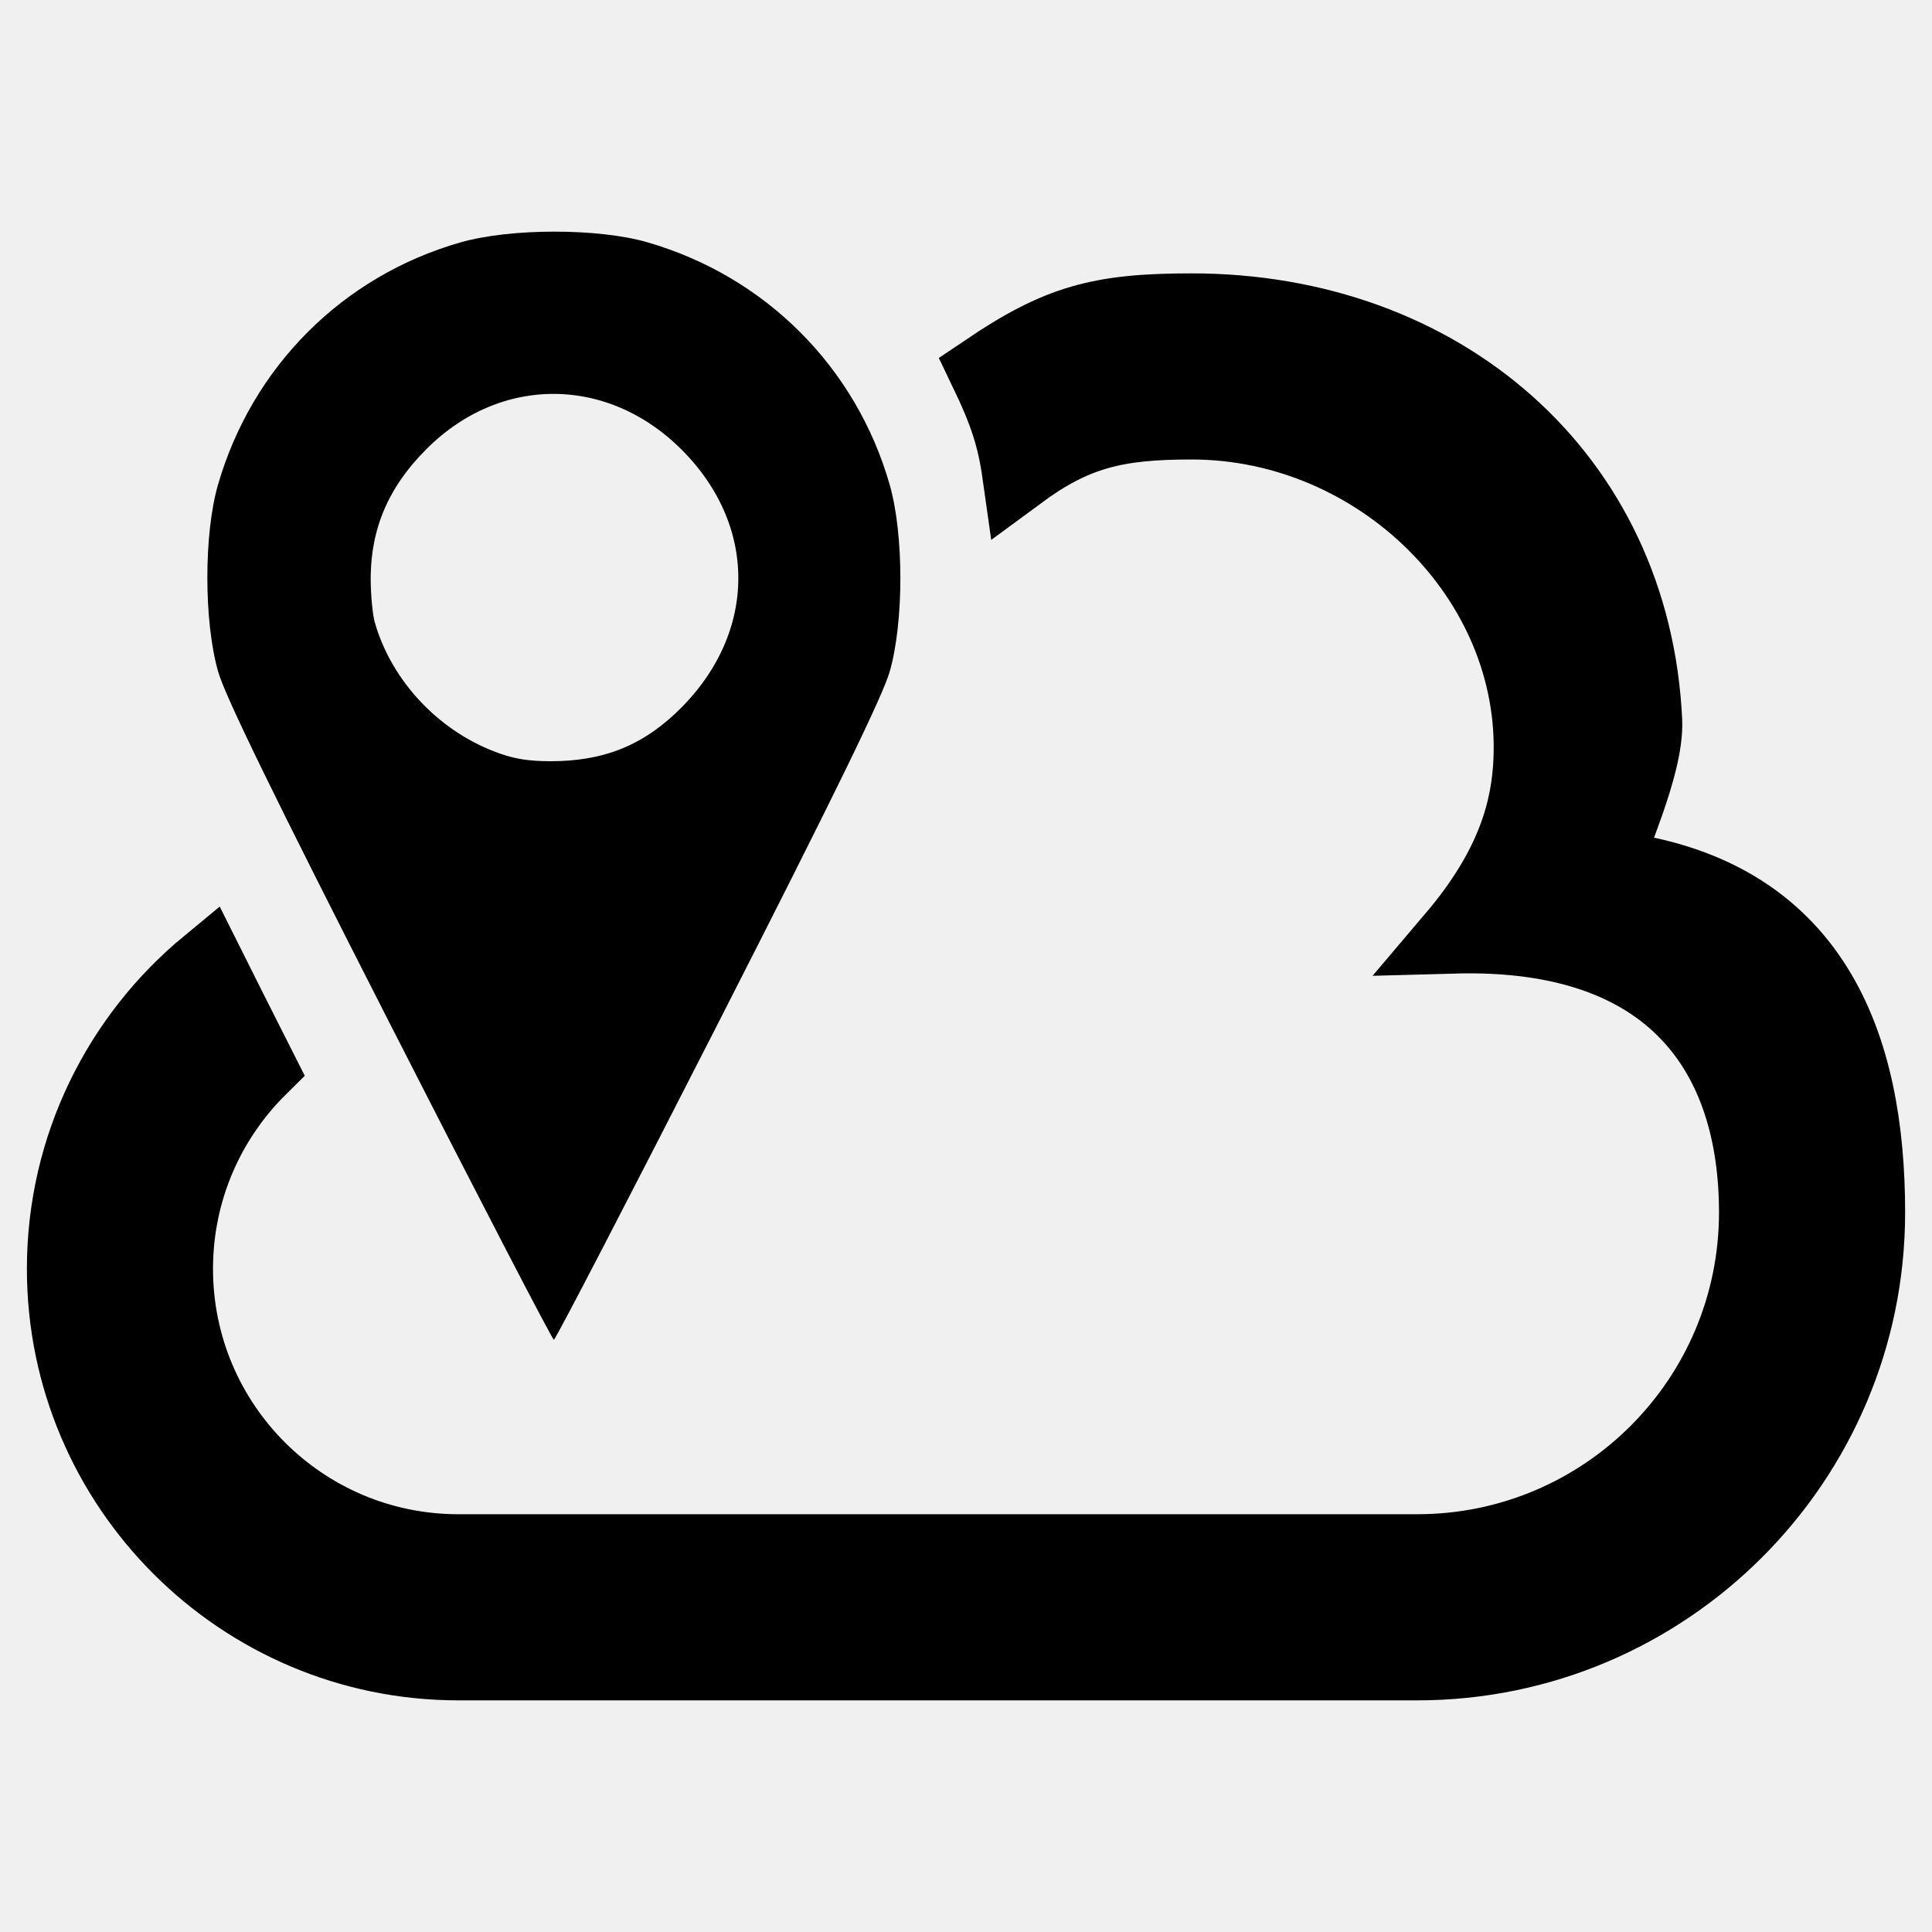
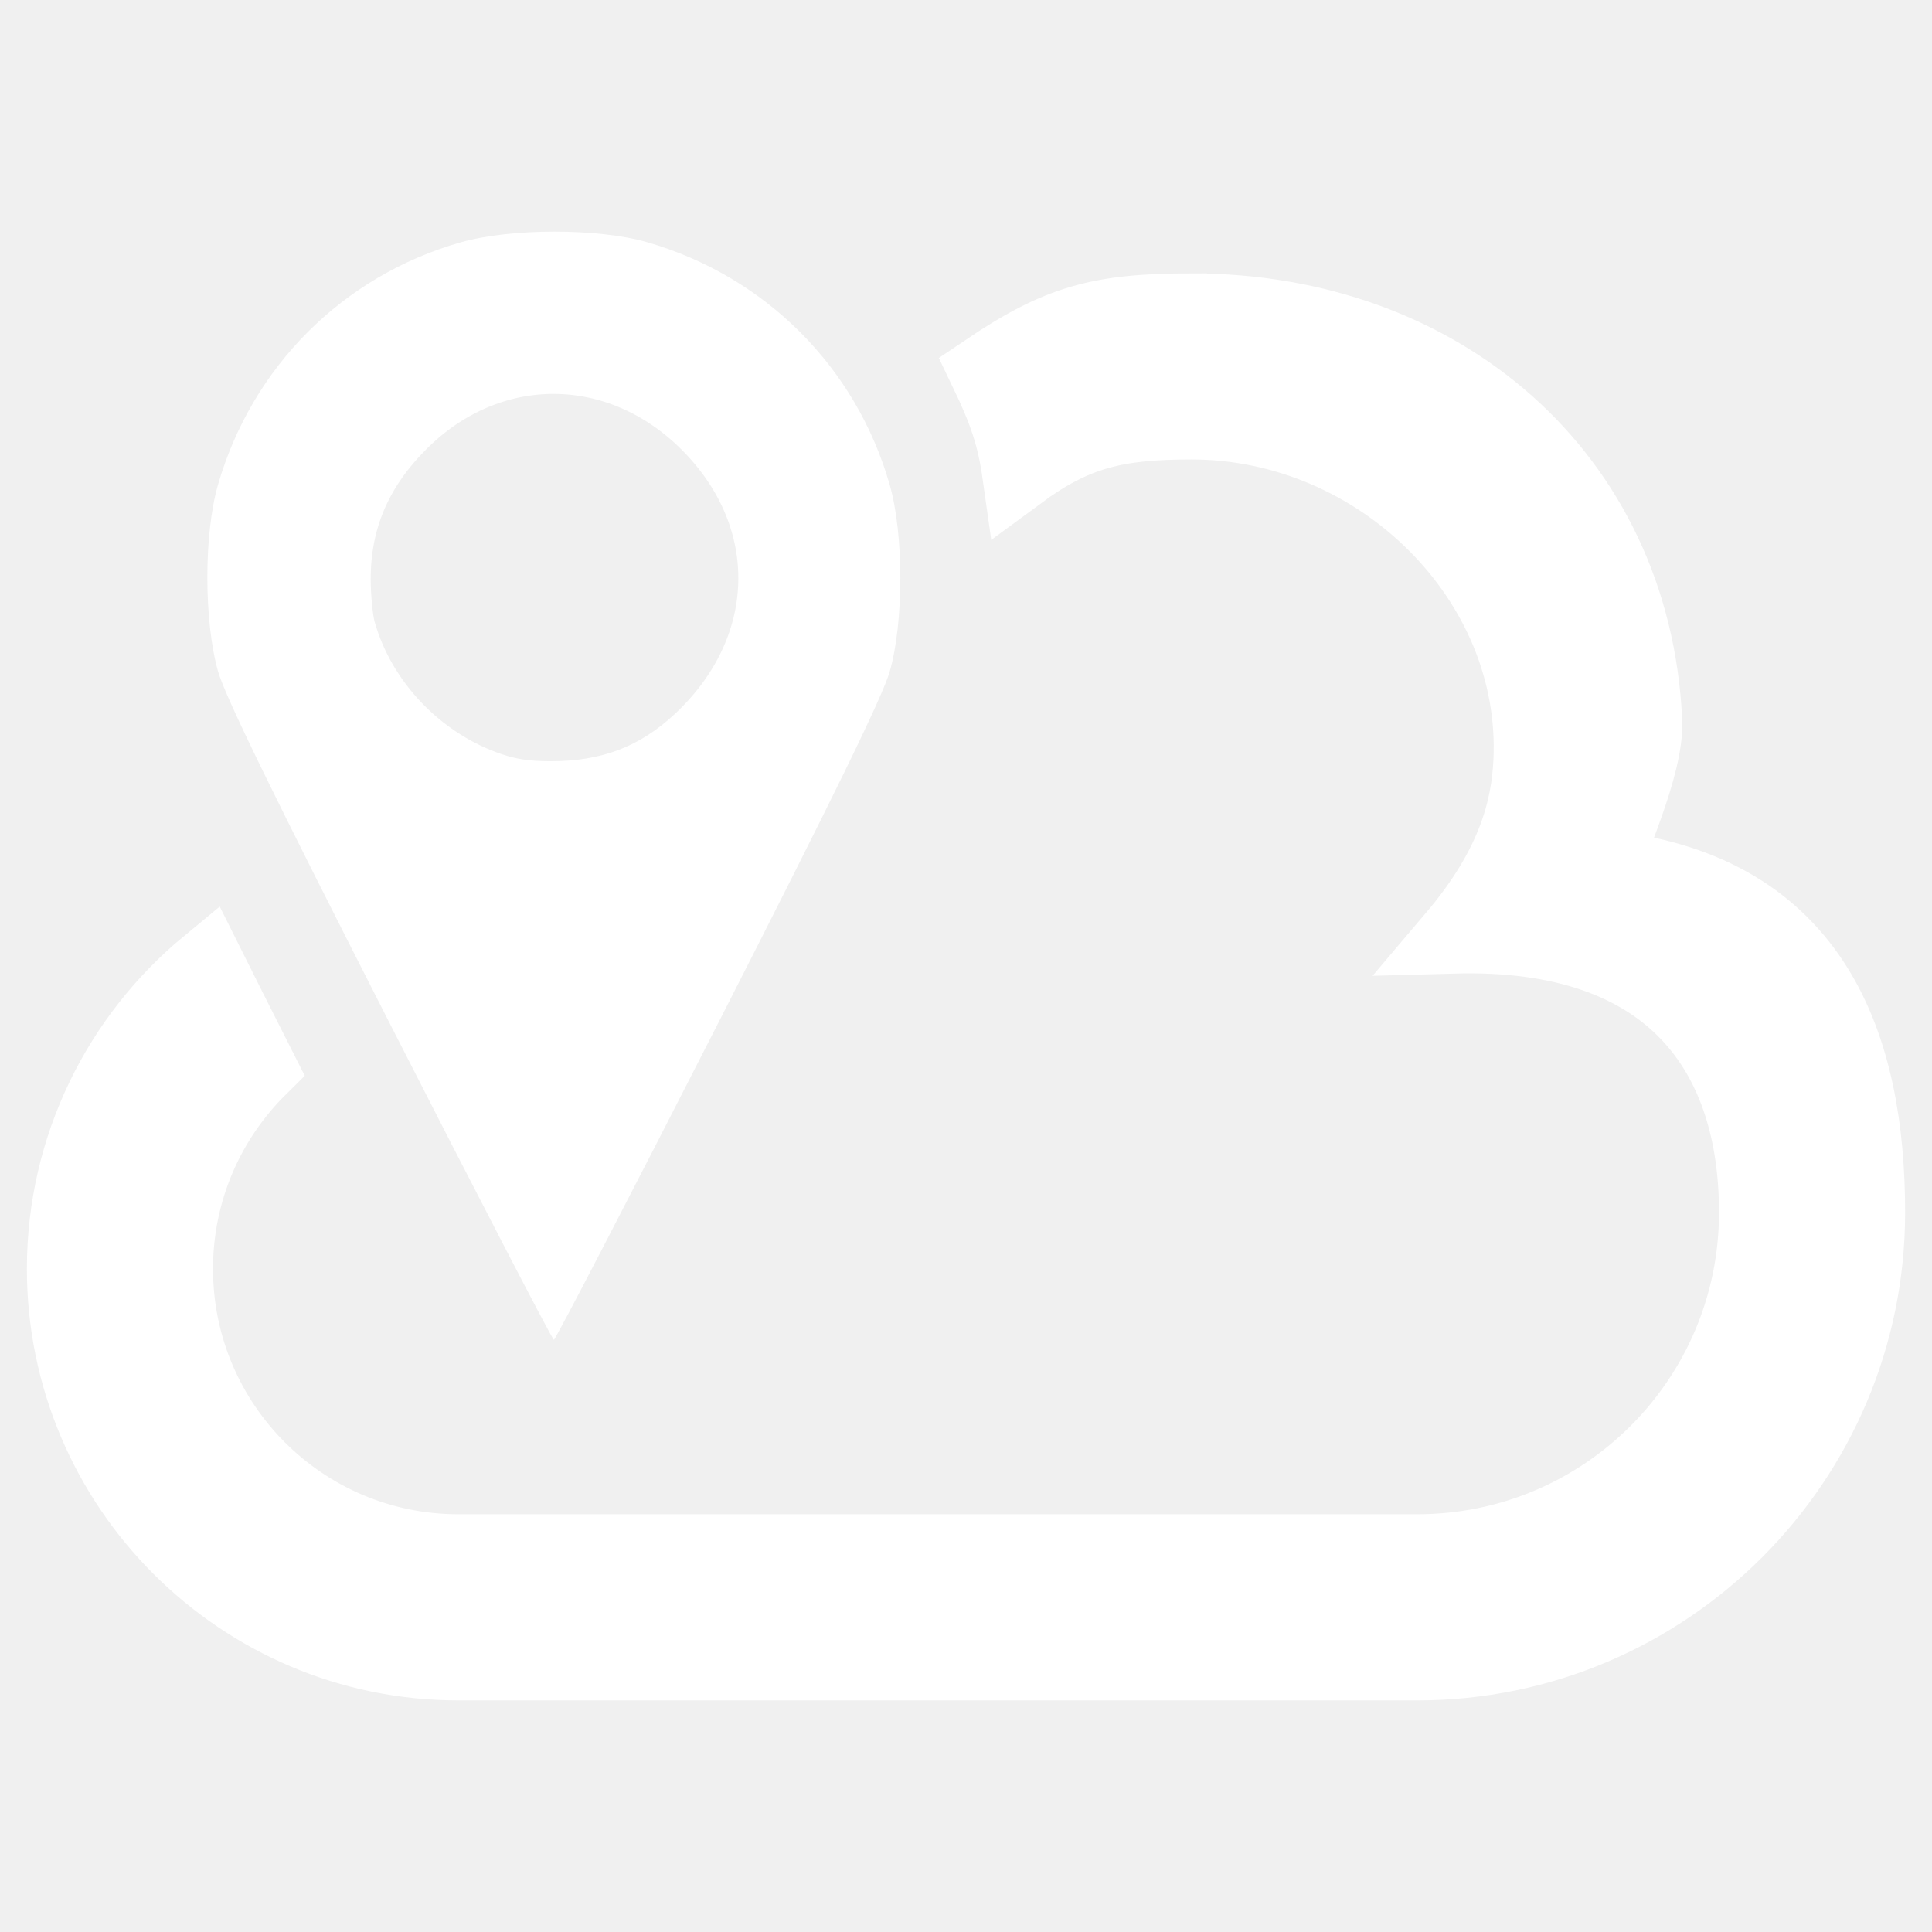
<svg xmlns="http://www.w3.org/2000/svg" width="128" height="128" viewBox="0 0 128 128" id="svg2" version="1.1">
  <defs id="defs4" />
  <g id="layer1" transform="translate(0,-924.3622)">
    <path id="path4137-8" d="m 75.837,828.29 c 12.657,0 22.966,10.219 23.117,22.831 -0.06,0.467 -0.105,0.933 -0.12,1.415 l -0.196,5.659 5.358,1.866 c 6.201,2.159 10.37,7.977 10.37,14.463 0,8.503 -6.908,15.411 -15.411,15.411 l -77.056,0 c -8.496,0 -15.411,-6.908 -15.411,-15.411 0,-8.413 6.788,-15.276 15.17,-15.411 0.361,0.053 0.738,0.098 1.114,0.12 l 5.855,0.384 1.926,-5.531 c 2.167,-6.215 7.977,-10.384 14.463,-10.384 0.753,0 1.58,0.09 2.694,0.286 l 5.395,0.971 2.686,-4.778 c 4.124,-7.329 11.799,-11.89 20.047,-11.89 m 0,-7.706 c -11.544,0 -21.484,6.426 -26.766,15.818 -1.317,-0.233 -2.664,-0.406 -4.056,-0.406 -10.099,0 -18.594,6.517 -21.74,15.547 -0.459,-0.031 -0.903,-0.136 -1.377,-0.136 -12.762,0 -23.117,10.354 -23.117,23.117 0,12.762 10.354,23.117 23.117,23.117 l 77.056,0 c 12.762,0 23.117,-10.354 23.117,-23.117 0,-10.099 -6.517,-18.602 -15.547,-21.747 0.015,-0.467 0.136,-0.903 0.136,-1.369 0,-17.022 -13.801,-30.823 -30.822,-30.823 l 0,0 z" />
    <path style="fill:#000000" d="m -131.148,875.877 -11.727,23.449 -11.725,23.447 15.545,7.791 c 8.55,4.285 15.573,7.793 15.607,7.803 0.034,0.01 7.083,-3.497 15.666,-7.789 l 15.605,-7.805 15.605,7.805 15.605,7.803 15.605,-7.803 15.605,-7.803 -6.521,-13.047 c -3.587,-7.175 -6.577,-13.045 -6.646,-13.045 -0.069,0 -1.1,1.894 -2.293,4.207 l -2.17,4.205 3.551,7.086 3.551,7.084 -8.904,4.449 c -4.897,2.448 -8.941,4.416 -8.984,4.373 -0.043,-0.043 -1.417,-6.801 -3.055,-15.018 l -2.977,-14.939 0.539,-0.574 0.537,-0.572 -1.865,-3.723 -1.865,-3.723 -0.99,0.99 -0.99,0.99 -11.668,-7.783 -11.67,-7.781 -11.668,7.781 -11.666,7.781 -7.82,-7.82 -7.818,-7.82 z m 34.947,12.273 c 0.069,0 0.125,6.254 0.125,13.898 l 0,13.898 -10.729,5.363 c -5.9,2.951 -10.796,5.365 -10.879,5.365 -0.083,0 -0.094,-0.301 -0.023,-0.67 0.07,-0.369 1.317,-6.639 2.771,-13.935 l 2.643,-13.268 7.984,-5.326 c 4.391,-2.93 8.039,-5.326 8.107,-5.326 z m 8.049,0 c 0.067,0 3.693,2.378 8.055,5.285 5.274,3.516 7.971,5.455 8.051,5.791 0.133,0.557 5.475,27.275 5.475,27.383 0,0.199 -1.238,-0.397 -11.033,-5.311 l -10.668,-5.352 0,-13.898 c 0,-7.644 0.054,-13.898 0.121,-13.898 z m -40.928,1.229 c 0.058,-0.061 2.093,1.878 4.523,4.309 l 4.42,4.42 -3.002,15.016 c -1.651,8.259 -3.067,15.012 -3.148,15.002 -0.081,-0.01 -4.114,-2.003 -8.963,-4.436 l -8.816,-4.424 7.439,-14.887 c 4.092,-8.188 7.489,-14.939 7.547,-15 z" id="path4196-3" />
    <path style="fill:#000000" d="m -53.142,837.033 c -1.92,10e-4 -3.847,0.202 -5.248,0.602 -6.594,1.88 -11.681,6.966 -13.594,13.588 -0.795,2.753 -0.791,7.655 0.008,10.457 0.396,1.389 3.111,6.953 9.605,19.689 4.979,9.764 9.123,17.754 9.209,17.754 0.086,0 4.232,-7.99 9.211,-17.754 6.474,-12.695 9.211,-18.305 9.607,-19.689 0.794,-2.776 0.794,-7.681 0,-10.457 -1.887,-6.599 -6.966,-11.683 -13.588,-13.596 -1.376,-0.398 -3.291,-0.595 -5.211,-0.594 z m -0.019,7.752 c 2.938,0 5.875,1.159 8.191,3.475 4.615,4.615 4.632,11.751 0.037,16.346 -1.727,1.727 -3.356,2.652 -5.602,3.182 -4.015,0.947 -7.85,-0.178 -10.854,-3.182 -4.595,-4.595 -4.578,-11.731 0.037,-16.346 2.316,-2.316 5.252,-3.475 8.189,-3.475 z" id="path4188-6" />
    <path id="path4258" d="m -133.228,967.83 c 20.862,0 37.76,16.907 37.76,37.76 0,1.835 -0.286,3.595 -0.544,5.356 1.705,-0.387 3.448,-0.636 5.264,-0.636 13.035,0 23.6,10.565 23.6,23.6 0,13.035 -10.565,23.6 -23.6,23.6 -8.592,0 -16.041,-4.646 -20.17,-11.514 -3.107,9.403 -11.865,16.234 -22.309,16.234 -10.436,0 -19.193,-6.831 -22.309,-16.234 -4.13,6.868 -11.57,11.514 -20.17,11.514 -13.035,0 -23.6,-10.565 -23.6,-23.6 0,-13.035 10.565,-23.6 23.6,-23.6 1.816,0 3.559,0.249 5.255,0.636 -0.249,-1.761 -0.535,-3.522 -0.535,-5.356 0,-20.853 16.907,-37.76 37.76,-37.76 m 0,-9.44 c -24.54,0 -44.766,18.825 -46.997,42.793 -16.087,2.203 -28.522,16.041 -28.522,32.726 0,18.216 14.824,33.04 33.04,33.04 6.748,0 13.146,-2.028 18.502,-5.688 6.093,6.499 14.685,10.408 23.978,10.408 9.302,0 17.893,-3.909 23.978,-10.408 5.365,3.66 11.754,5.688 18.502,5.688 18.216,0 33.04,-14.824 33.04,-33.04 0,-16.686 -12.436,-30.523 -28.523,-32.727 -2.231,-23.968 -22.457,-42.793 -46.997,-42.793 l 0,0 z" />
-     <g id="g4315" transform="matrix(0.9714755,0,0,0.9714755,1.194682,28.7335)">
-       <path id="path4295" transform="translate(0,924.3622)" d="m 80.037,18.707 c -6.286,0 -9.078,0.773 -14.052,4.133 1.352,2.813 1.917,4.513 2.274,7.044 3.826,-2.822 6.656,-3.484 11.778,-3.484 12.749,0 23.659,10.699 23.078,23.078 -0.152,3.235 -1.11,7.153 -5.207,11.98 15.054,-0.416 20.594,8.14 20.594,18.793 0,12.749 -10.331,23.08 -23.08,23.08 l -65.391,0 c -10.623,0 -19.234,-8.611 -19.234,-19.234 0,-5.346 2.184,-10.178 5.705,-13.664 -1.334,-2.636 -2.546,-5.045 -3.58,-7.115 -5.992,4.942 -9.818,12.422 -9.818,20.779 0,14.845 12.082,26.928 26.928,26.928 l 65.391,0 c 16.972,0 30.773,-13.802 30.773,-30.773 0,-11.217 -3.561,-22.005 -17.937,-23.56 0.188,-1.337 2.881,-6.844 2.734,-9.971 C 110.206,29.955 97.009,18.707 80.037,18.707 Z" style="stroke:#000000;stroke-width:5;stroke-miterlimit:4;stroke-dasharray:none;stroke-opacity:1" />
-       <path id="path4188" d="m 36.568,937.723 c -2.337,8.4e-4 -4.682,0.246 -6.388,0.732 -8.026,2.288 -14.218,8.478 -16.546,16.539 -0.968,3.351 -0.963,9.317 0.01,12.728 0.482,1.691 3.786,8.463 11.691,23.965 6.061,11.885 11.104,21.609 11.209,21.609 0.105,0 5.15,-9.725 11.211,-21.609 7.88,-15.452 11.212,-22.28 11.694,-23.965 0.966,-3.378 0.966,-9.349 0,-12.728 -2.297,-8.033 -8.479,-14.22 -16.539,-16.548 -1.675,-0.484 -4.006,-0.724 -6.343,-0.723 z m -0.024,9.435 c 3.576,0 7.151,1.41 9.97,4.229 5.617,5.617 5.638,14.303 0.045,19.895 -2.102,2.102 -4.084,3.228 -6.818,3.873 -4.887,1.152 -9.554,-0.216 -13.21,-3.873 -5.593,-5.593 -5.572,-14.278 0.045,-19.895 2.819,-2.819 6.392,-4.229 9.968,-4.229 z" style="fill:#000000" />
-       <path transform="translate(0,924.3622)" id="path4313" d="m 32.472,50.407 c -4.591,-1.565 -8.305,-5.449 -9.598,-10.036 -0.175,-0.621 -0.32,-2.096 -0.323,-3.276 -0.008,-3.872 1.362,-7.087 4.252,-9.976 5.627,-5.625 13.921,-5.584 19.559,0.096 5.882,5.926 5.651,14.359 -0.554,20.142 -2.676,2.494 -5.669,3.632 -9.523,3.62 -1.557,-0.005 -2.617,-0.164 -3.813,-0.571 z" style="color:#000000;clip-rule:nonzero;display:inline;overflow:visible;visibility:visible;opacity:1;isolation:auto;mix-blend-mode:normal;color-interpolation:sRGB;color-interpolation-filters:linearRGB;solid-color:#000000;solid-opacity:1;fill:none;fill-opacity:1;fill-rule:nonzero;stroke:#000000;stroke-width:3;stroke-linecap:round;stroke-linejoin:round;stroke-miterlimit:4;stroke-dasharray:none;stroke-dashoffset:0;stroke-opacity:1;color-rendering:auto;image-rendering:auto;shape-rendering:auto;text-rendering:auto;enable-background:accumulate" />
-     </g>
+     <path style="stroke:#ffffff;stroke-width:4.857;stroke-miterlimit:4;stroke-dasharray:none;stroke-opacity:1;fill:#ffffff;fill-opacity:1" d="m 78.949,944.902 c -6.107,0 -8.819,0.751 -13.651,4.015 1.314,2.732 1.863,4.384 2.21,6.843 3.717,-2.741 6.466,-3.385 11.442,-3.385 12.386,0 22.984,10.394 22.42,22.42 -0.147,3.143 -1.078,6.949 -5.059,11.639 14.625,-0.404 20.006,7.908 20.006,18.257 0,12.386 -10.036,22.422 -22.422,22.422 l -63.525,0 c -10.32,0 -18.686,-8.366 -18.686,-18.686 0,-5.194 2.122,-9.888 5.542,-13.274 -1.296,-2.561 -2.474,-4.901 -3.478,-6.912 -5.821,4.801 -9.538,12.068 -9.538,20.187 0,14.422 11.738,26.16 26.16,26.16 l 63.525,0 c 16.488,0 29.896,-13.408 29.896,-29.896 0,-10.897 -3.459,-21.377 -17.425,-22.888 0.182,-1.299 2.798,-6.649 2.656,-9.686 -0.764,-16.288 -13.585,-27.215 -30.072,-27.215 z" id="path4295" />
+     <path style="fill:#ffffff;fill-opacity:1" d="m 36.72,939.709 c -2.27,8.2e-4 -4.549,0.239 -6.206,0.711 -7.797,2.223 -13.812,8.236 -16.074,16.067 -0.94,3.255 -0.935,9.051 0.009,12.365 0.468,1.643 3.678,8.222 11.358,23.282 5.888,11.546 10.787,20.993 10.889,20.993 0.102,0 5.004,-9.447 10.891,-20.993 7.655,-15.011 10.892,-21.644 11.36,-23.282 0.938,-3.282 0.938,-9.083 0,-12.365 -2.231,-7.803 -8.237,-13.815 -16.067,-16.076 -1.628,-0.47 -3.891,-0.704 -6.162,-0.702 z m -0.023,9.166 c 3.474,0 6.947,1.37 9.686,4.109 5.457,5.457 5.477,13.895 0.044,19.328 -2.042,2.042 -3.968,3.136 -6.624,3.762 -4.747,1.119 -9.282,-0.21 -12.834,-3.762 -5.433,-5.433 -5.413,-13.871 0.044,-19.328 2.739,-2.739 6.21,-4.109 9.684,-4.109 z" id="path4188" />
+     <path style="color:#000000;clip-rule:nonzero;display:inline;overflow:visible;visibility:visible;opacity:1;isolation:auto;mix-blend-mode:normal;color-interpolation:sRGB;color-interpolation-filters:linearRGB;solid-color:#000000;solid-opacity:1;fill:none;fill-opacity:1;fill-rule:nonzero;stroke:#ffffff;stroke-width:2.914;stroke-linecap:round;stroke-linejoin:round;stroke-miterlimit:4;stroke-dasharray:none;stroke-dashoffset:0;stroke-opacity:1;color-rendering:auto;image-rendering:auto;shape-rendering:auto;text-rendering:auto;enable-background:accumulate" d="m 32.741,975.698 c -4.46,-1.52 -8.068,-5.294 -9.324,-9.749 -0.17,-0.604 -0.311,-2.036 -0.314,-3.183 -0.008,-3.762 1.323,-6.885 4.131,-9.691 5.467,-5.464 13.523,-5.425 19.001,0.093 5.715,5.757 5.489,13.949 -0.538,19.568 -2.599,2.423 -5.507,3.528 -9.252,3.517 -1.512,-0.005 -2.543,-0.159 -3.704,-0.555 z" id="path4313" />
  </g>
</svg>
